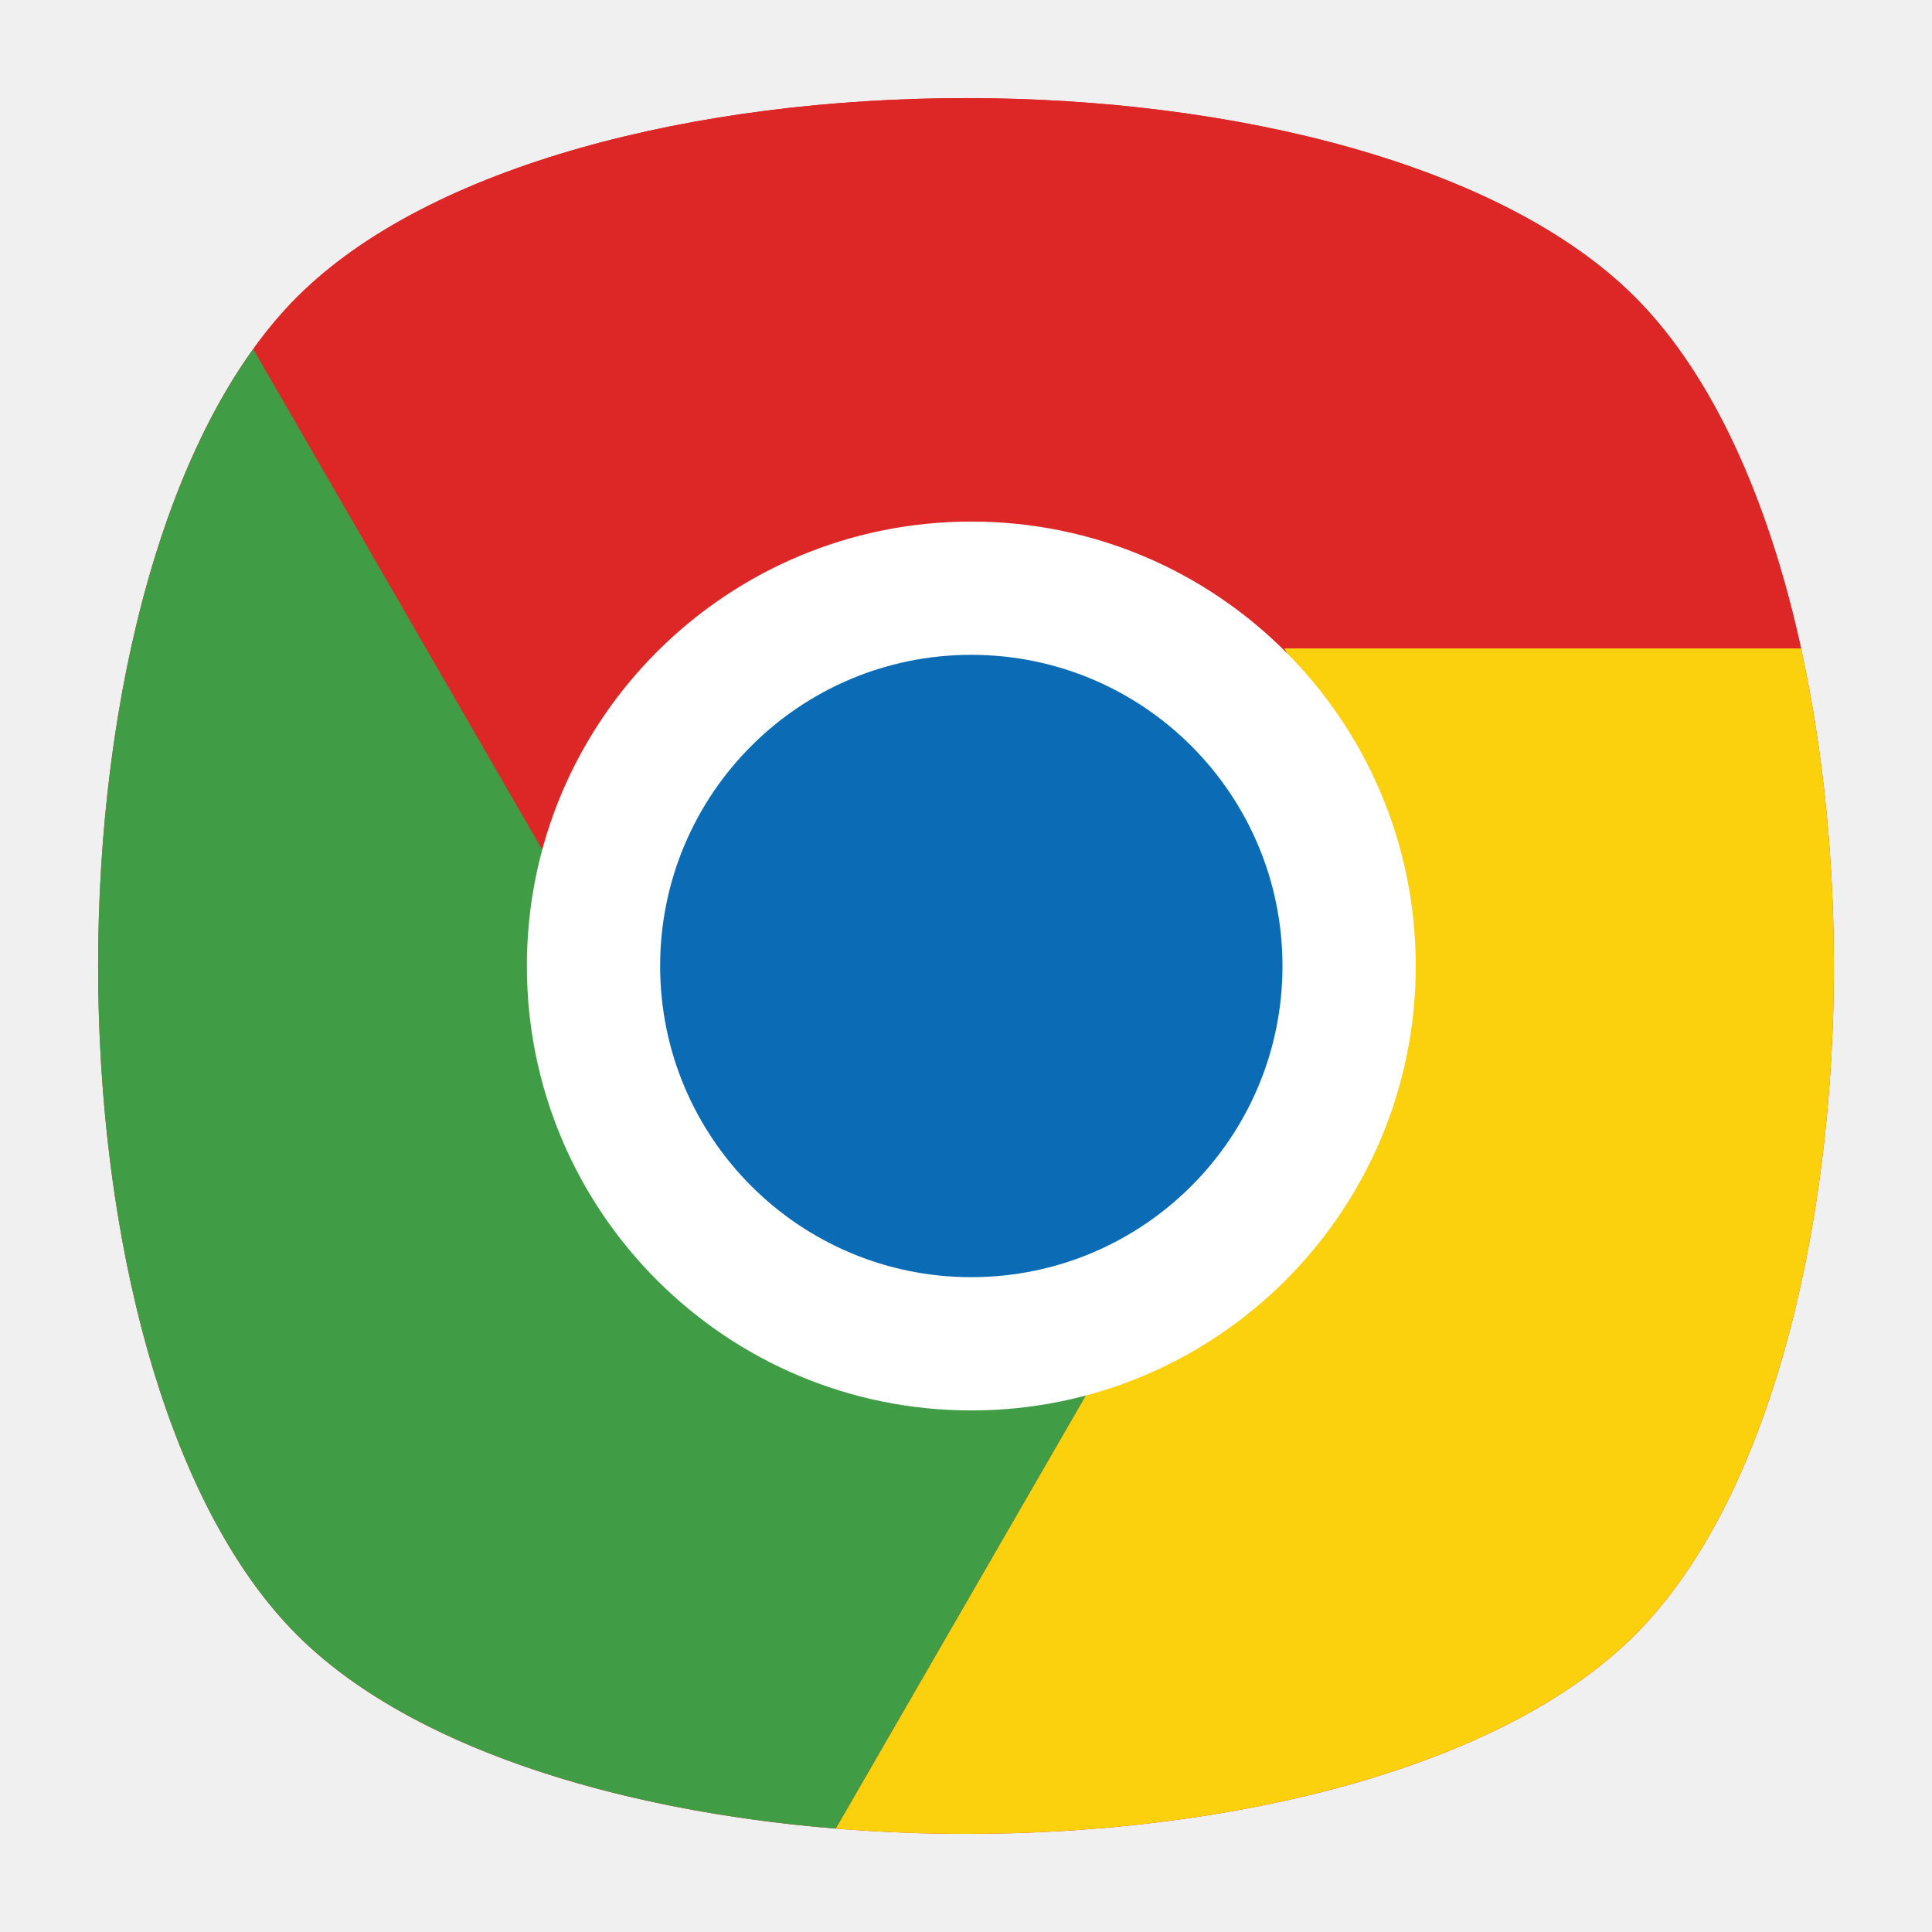
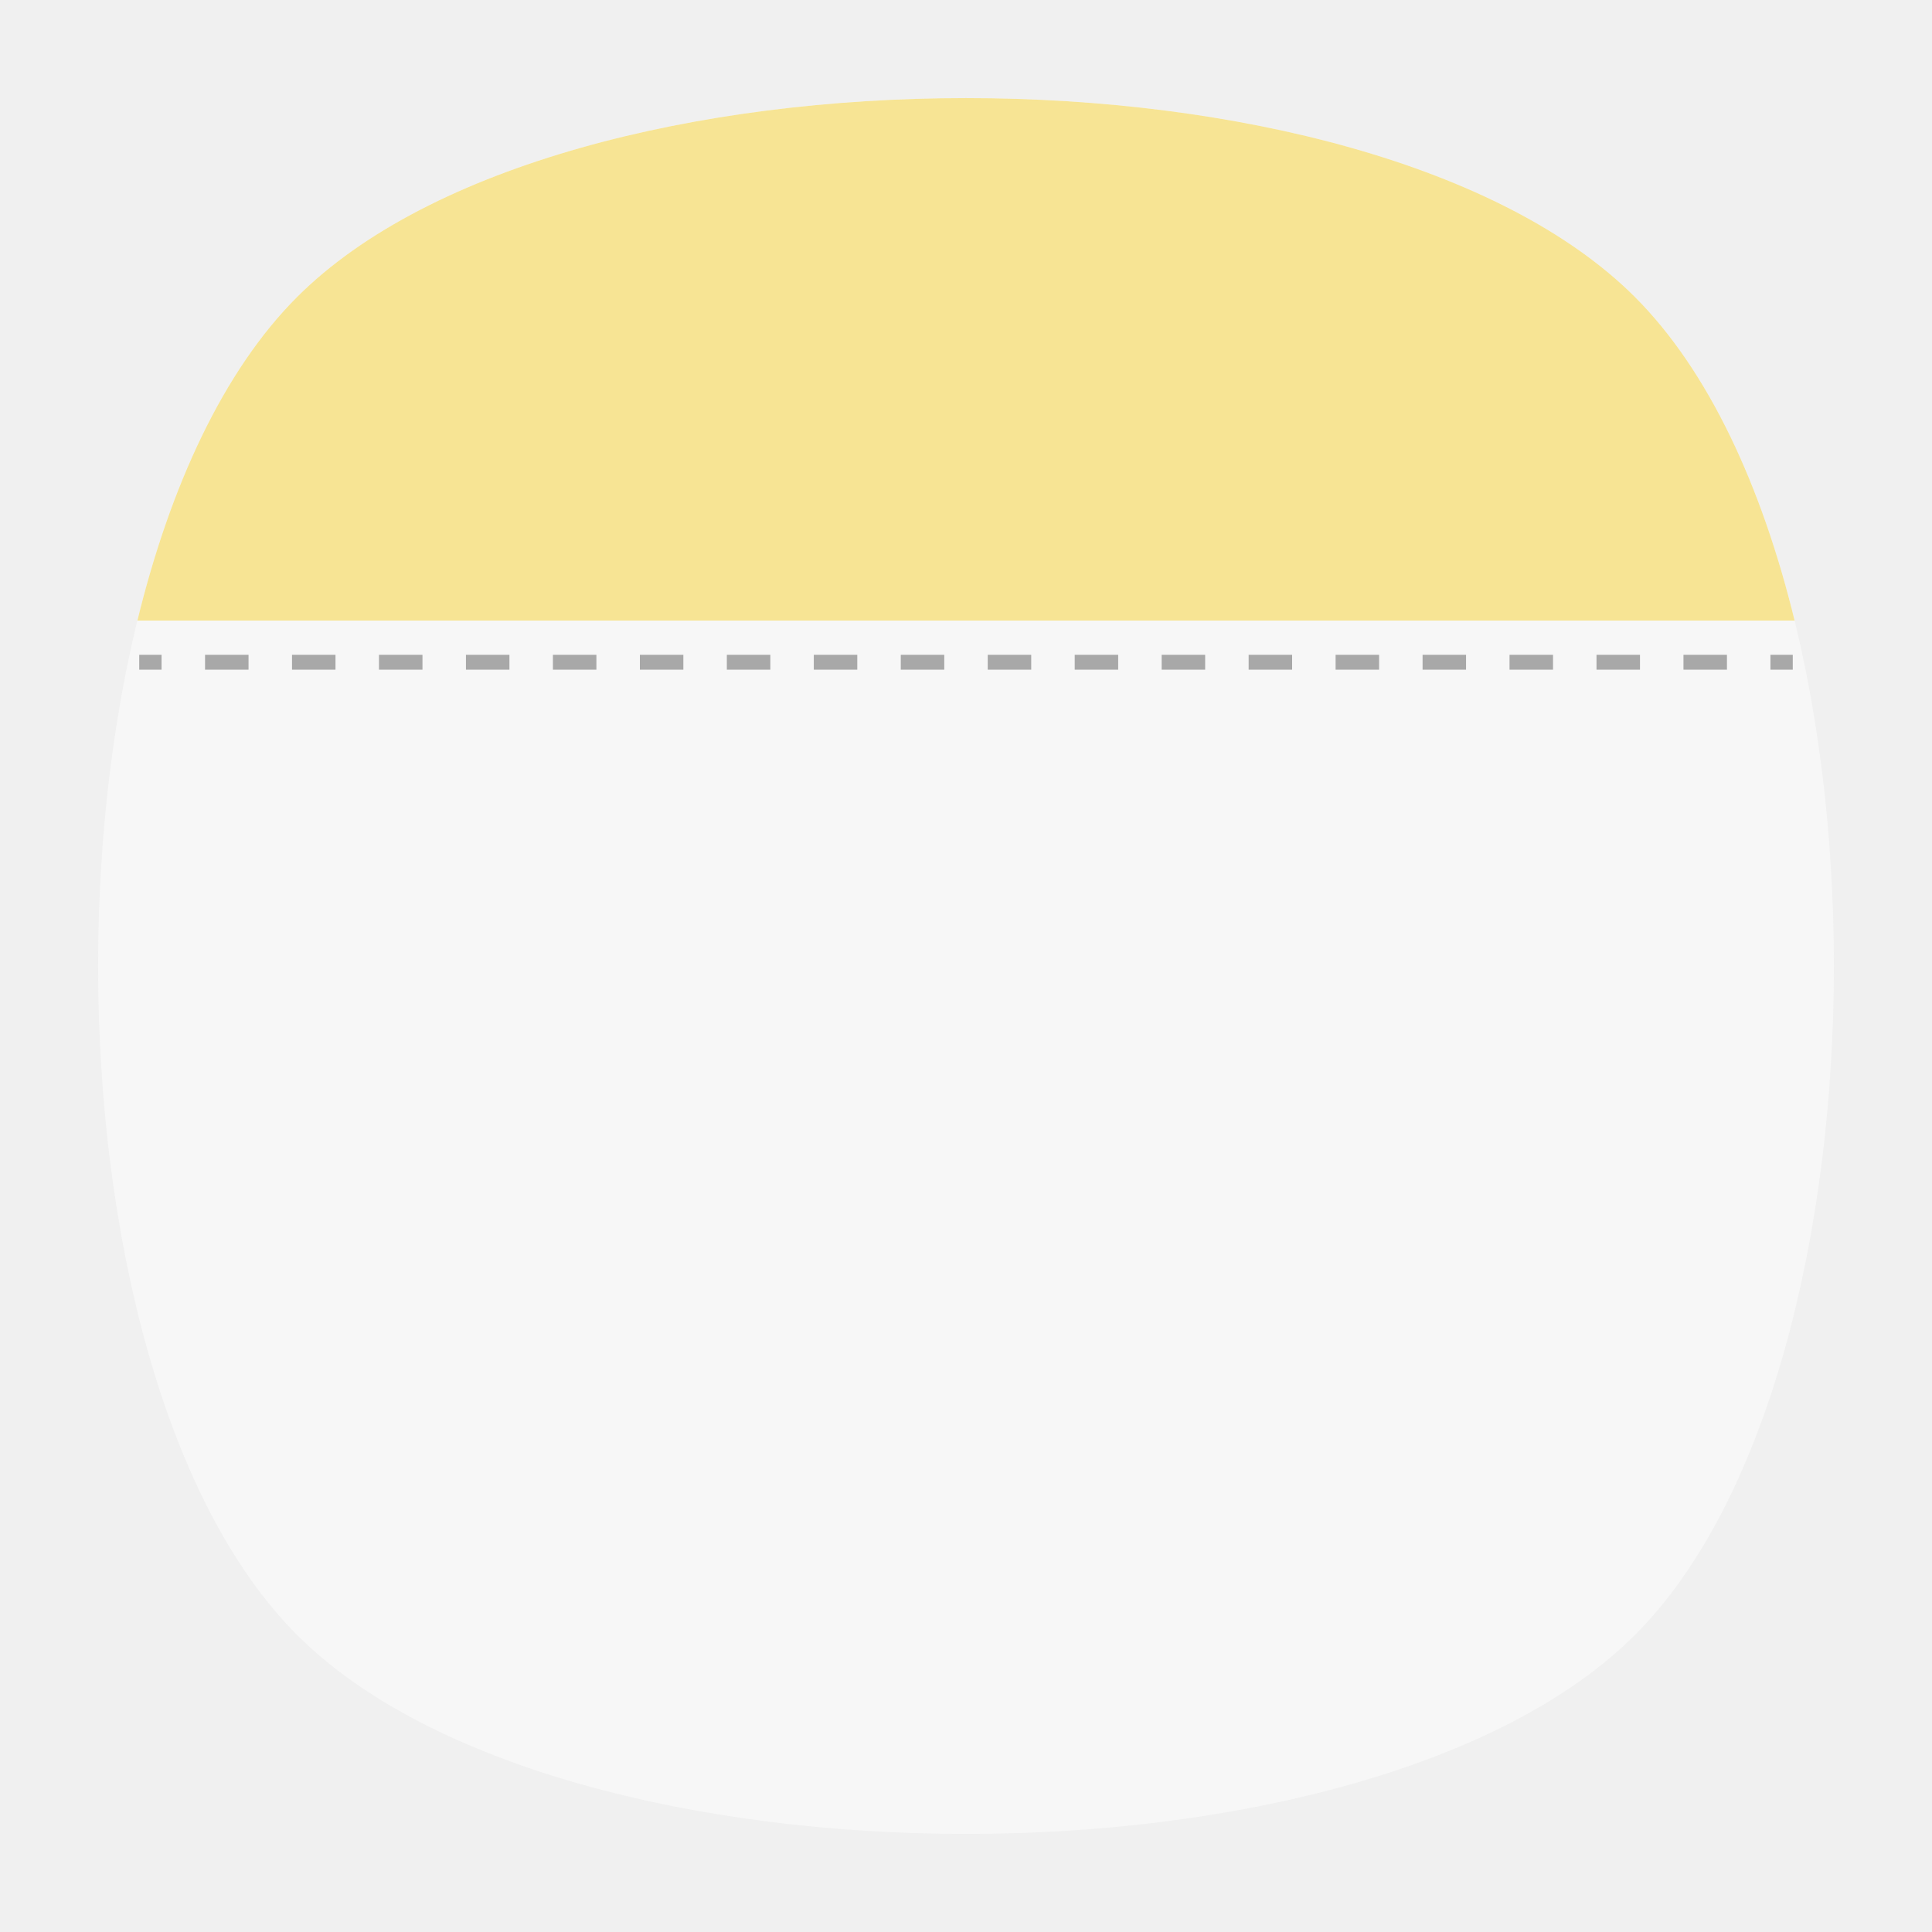
<svg xmlns="http://www.w3.org/2000/svg" viewBox="0 0 640 640" height="640" width="640" xml:space="preserve" version="1.1" id="svg2">
  <defs id="defs6">
    <clipPath id="clipPath16" clipPathUnits="userSpaceOnUse">
      <path id="path18" d="M 0,512 512,512 512,0 0,0 0,512 Z" />
    </clipPath>
    <clipPath id="clipPath24" clipPathUnits="userSpaceOnUse">
      <path id="path26" d="m 18.325,493.744 475.4,0 0,-475.488 -475.4,0 0,475.488 z" />
    </clipPath>
    <clipPath id="clipPath28" clipPathUnits="userSpaceOnUse">
      <path id="path30" d="M 448.99,63.029 C 389.293,3.332 122.807,3.332 63.11,63.029 3.413,122.726 3.413,389.312 63.01,449.009 c 59.597,59.696 326.283,59.596 385.98,0 59.697,-59.597 59.597,-326.283 0,-385.98" />
    </clipPath>
    <radialGradient id="radialGradient36" spreadMethod="pad" gradientTransform="matrix(237.7219,0,0,237.7219,256.025,256)" gradientUnits="userSpaceOnUse" r="1" cy="0" cx="0" fy="0" fx="0">
      <stop id="stop38" offset="0" style="stop-opacity:1;stop-color:#ffffff" />
      <stop id="stop40" offset="0.859" style="stop-opacity:0.141;stop-color:#ffffff" />
      <stop id="stop42" offset="1" style="stop-opacity:0;stop-color:#ffffff" />
    </radialGradient>
    <mask id="mask44" height="1" width="1" y="0" x="0" maskUnits="userSpaceOnUse">
      <g id="g46">
        <g id="g48">
          <g id="g50">
            <g id="g52">
              <path id="path54" style="fill:url(#radialGradient36);stroke:none" d="m -32768,32767 65535,0 0,-65535 -65535,0 0,65535 z" />
            </g>
          </g>
        </g>
      </g>
    </mask>
    <radialGradient id="radialGradient56" spreadMethod="pad" gradientTransform="matrix(237.7219,0,0,237.7219,256.025,256)" gradientUnits="userSpaceOnUse" r="1" cy="0" cx="0" fy="0" fx="0">
      <stop id="stop58" offset="0" style="stop-opacity:1;stop-color:#010101" />
      <stop id="stop60" offset="0.859" style="stop-opacity:1;stop-color:#010101" />
      <stop id="stop62" offset="1" style="stop-opacity:1;stop-color:#010101" />
    </radialGradient>
    <clipPath id="clipPath86" clipPathUnits="userSpaceOnUse">
      <path id="path88" d="m 18.325,493.744 475.4,0 0,-475.488 -475.4,0 0,475.488 z" />
    </clipPath>
    <clipPath id="clipPath90" clipPathUnits="userSpaceOnUse">
      <path id="path92" d="M 448.99,63.029 C 389.293,3.332 122.807,3.332 63.11,63.029 3.413,122.726 3.413,389.312 63.01,449.009 c 59.597,59.696 326.283,59.596 385.98,0 59.697,-59.597 59.597,-326.283 0,-385.98" />
    </clipPath>
    <radialGradient id="radialGradient98" spreadMethod="pad" gradientTransform="matrix(188.2547,188.3612,-130.3588,130.279,256.025,256.0438)" gradientUnits="userSpaceOnUse" r="1" cy="0" cx="0" fy="0" fx="0">
      <stop id="stop100" offset="0" style="stop-opacity:1;stop-color:#ffffff" />
      <stop id="stop102" offset="0.859" style="stop-opacity:0.141;stop-color:#ffffff" />
      <stop id="stop104" offset="1" style="stop-opacity:0;stop-color:#ffffff" />
    </radialGradient>
    <mask id="mask106" height="1" width="1" y="0" x="0" maskUnits="userSpaceOnUse">
      <g id="g108">
        <g id="g110">
          <g id="g112">
            <g id="g114">
              <path id="path116" style="fill:url(#radialGradient98);stroke:none" d="m -32768,32767 65535,0 0,-65535 -65535,0 0,65535 z" />
            </g>
          </g>
        </g>
      </g>
    </mask>
    <radialGradient id="radialGradient118" spreadMethod="pad" gradientTransform="matrix(188.2547,188.3612,-130.3588,130.279,256.025,256.0438)" gradientUnits="userSpaceOnUse" r="1" cy="0" cx="0" fy="0" fx="0">
      <stop id="stop120" offset="0" style="stop-opacity:1;stop-color:#010101" />
      <stop id="stop122" offset="0.859" style="stop-opacity:1;stop-color:#010101" />
      <stop id="stop124" offset="1" style="stop-opacity:1;stop-color:#010101" />
    </radialGradient>
    <clipPath id="clipPath148" clipPathUnits="userSpaceOnUse">
      <path id="path150" d="m 18.275,493.694 475.387,0 0,-475.438 -475.387,0 0,475.438 z" />
    </clipPath>
    <clipPath id="clipPath152" clipPathUnits="userSpaceOnUse">
      <path id="path154" d="m 63.01,63.029 c 59.697,-59.697 326.183,-59.697 385.88,0 59.697,59.697 59.697,326.183 0,385.88 -59.697,59.696 -326.183,59.696 -385.88,0.1 -59.697,-59.597 -59.597,-326.283 0,-385.98" />
    </clipPath>
    <radialGradient id="radialGradient160" spreadMethod="pad" gradientTransform="matrix(-188.2877,188.3942,130.3817,130.3018,255.925,255.9938)" gradientUnits="userSpaceOnUse" r="1" cy="0" cx="0" fy="0" fx="0">
      <stop id="stop162" offset="0" style="stop-opacity:1;stop-color:#ffffff" />
      <stop id="stop164" offset="0.859" style="stop-opacity:0.141;stop-color:#ffffff" />
      <stop id="stop166" offset="1" style="stop-opacity:0;stop-color:#ffffff" />
    </radialGradient>
    <mask id="mask168" height="1" width="1" y="0" x="0" maskUnits="userSpaceOnUse">
      <g id="g170">
        <g id="g172">
          <g id="g174">
            <g id="g176">
              <path id="path178" style="fill:url(#radialGradient160);stroke:none" d="m -32768,32767 65535,0 0,-65535 -65535,0 0,65535 z" />
            </g>
          </g>
        </g>
      </g>
    </mask>
    <radialGradient id="radialGradient180" spreadMethod="pad" gradientTransform="matrix(-188.2877,188.3942,130.3817,130.3018,255.925,255.9938)" gradientUnits="userSpaceOnUse" r="1" cy="0" cx="0" fy="0" fx="0">
      <stop id="stop182" offset="0" style="stop-opacity:1;stop-color:#010101" />
      <stop id="stop184" offset="0.859" style="stop-opacity:1;stop-color:#010101" />
      <stop id="stop186" offset="1" style="stop-opacity:1;stop-color:#010101" />
    </radialGradient>
+     <linearGradient id="linearGradient218" spreadMethod="pad" gradientTransform="matrix(0,459.999,459.999,0,256.0002,26.0005)" gradientUnits="userSpaceOnUse" y2="0" x2="1" y1="0" x1="0">
+       <stop id="stop220" offset="0" style="stop-opacity:1;stop-color:#f7f7f7" />
+       <stop id="stop222" offset="1" style="stop-opacity:1;stop-color:#f7f7f7" />
+     </linearGradient>
+     <clipPath id="clipPath230" clipPathUnits="userSpaceOnUse">
+       <path id="path232" d="M 0,512 512,512 512,0 0,0 0,512 Z" />
+     </clipPath>
  </defs>
  <g transform="matrix(1.25,0,0,-1.25,0,640)" id="g10">
    <g id="g12">
      <g clip-path="url(#clipPath16)" id="g14">
        <g id="g20">
          <g id="g22" />
          <g id="g64">
            <g style="opacity:0.4" id="g66" clip-path="url(#clipPath24)">
              <g id="g68">
                <g id="g70" clip-path="url(#clipPath28)">
                  <g id="g72">
                    <g id="g74" />
                    <g id="g76" mask="url(#mask44)">
                      <g id="g78">
                        <path id="path80" style="fill:url(#radialGradient56);stroke:none" d="M 448.99,63.029 C 389.293,3.332 122.807,3.332 63.11,63.029 3.413,122.726 3.413,389.312 63.01,449.009 c 59.597,59.696 326.283,59.596 385.98,0 59.697,-59.597 59.597,-326.283 0,-385.98" />
                      </g>
                    </g>
                  </g>
                </g>
              </g>
            </g>
          </g>
        </g>
        <g id="g82">
          <g id="g84" />
          <g id="g126">
            <g style="opacity:0.4" id="g128" clip-path="url(#clipPath86)">
              <g id="g130">
                <g id="g132" clip-path="url(#clipPath90)">
                  <g id="g134">
                    <g id="g136" />
                    <g id="g138" mask="url(#mask106)">
                      <g id="g140">
                        <path id="path142" style="fill:url(#radialGradient118);stroke:none" d="M 448.99,63.029 C 389.293,3.332 122.807,3.332 63.11,63.029 3.413,122.726 3.413,389.312 63.01,449.009 c 59.597,59.696 326.283,59.596 385.98,0 59.697,-59.597 59.597,-326.283 0,-385.98" />
                      </g>
                    </g>
                  </g>
                </g>
              </g>
            </g>
          </g>
        </g>
        <g id="g144">
          <g id="g146" />
          <g id="g188">
            <g style="opacity:0.4" id="g190" clip-path="url(#clipPath148)">
              <g id="g192">
                <g id="g194" clip-path="url(#clipPath152)">
                  <g id="g196">
                    <g id="g198" />
                    <g id="g200" mask="url(#mask168)">
                      <g id="g202">
                        <path id="path204" style="fill:url(#radialGradient180);stroke:none" d="m 63.01,63.029 c 59.697,-59.697 326.183,-59.697 385.88,0 59.697,59.697 59.697,326.183 0,385.88 -59.697,59.696 -326.183,59.696 -385.88,0.1 -59.697,-59.597 -59.597,-326.283 0,-385.98" />
                      </g>
                    </g>
                  </g>
                </g>
              </g>
            </g>
          </g>
        </g>
-         <g transform="translate(433.2792,78.7208)" id="g206">
-           <path id="path208" style="fill:#dd2727;fill-opacity:1;fill-rule:nonzero;stroke:none" d="m 0,0 c -70.294,-70.294 -284.264,-70.294 -354.558,0 -70.295,70.294 -70.295,284.264 0,354.558 70.294,70.295 284.264,70.295 354.558,0 C 70.294,284.264 70.294,70.294 0,0" />
+       </g>
+     </g>
+     <g id="g206">
+       <g id="g208">
+         <g id="g214">
+           <g id="g216">
+             <path id="path224" style="fill:url(#linearGradient218);stroke:none" d="M 78.721,433.279 C 8.427,362.985 8.427,149.015 78.721,78.721 l 0,0 c 70.294,-70.294 284.264,-70.294 354.558,0 l 0,0 c 70.295,70.294 70.294,284.264 0,354.558 l 0,0 C 398.132,468.426 327.066,486 256,486 l 0,0 C 184.934,486 113.868,468.426 78.721,433.279" />
+           </g>
        </g>
-         <g transform="translate(433.2792,433.2792)" id="g210">
-           <path id="path212" style="fill:#dd2727;fill-opacity:1;fill-rule:nonzero;stroke:none" d="m 0,0 c -70.294,70.294 -284.264,70.294 -354.558,0 -4.027,-4.027 -7.812,-8.546 -11.377,-13.461 l 76.852,-133.112 c 13.495,49.878 59.064,86.575 113.21,86.575 31.757,0 60.56,-12.627 81.678,-33.128 l 1.285,0 61.106,0 75.834,0 C 35.554,-54.429 20.878,-20.878 0,0" />
+       </g>
+     </g>
+     <g id="g226">
+       <g clip-path="url(#clipPath230)" id="g228">
+         <g transform="translate(78.721,433.2791)" id="g234">
+           <path id="path236" style="fill:#f7e494;fill-opacity:1;fill-rule:nonzero;stroke:none" d="m 0,0 c -19.534,-19.534 -33.631,-50.171 -42.309,-85.729 l 439.176,0 C 388.189,-50.171 374.092,-19.534 354.558,0 284.264,70.294 70.294,70.294 0,0" />
        </g>
-         <g transform="translate(288.0797,142.7796)" id="g214">
-           <path id="path216" style="fill:#fbd10e;fill-opacity:1;fill-rule:nonzero;stroke:none" d="m 0,0 -66.612,-115.375 c 81.523,-6.65 170.945,10.45 211.812,51.316 49.416,49.417 64.093,169.838 44.03,261.433 l -75.835,0 -61.105,0 1.774,-3.074 c 12.874,-13.451 22.573,-29.962 27.904,-48.331 l 0.875,-1.514 -0.305,-0.529 c 2.648,-9.787 4.07,-20.08 4.07,-30.706 C 86.608,59.062 49.894,13.485 0,0" />
-         </g>
-         <g transform="translate(67.0986,419.4841)" id="g218">
-           <path id="path220" style="fill:#409d46;fill-opacity:1;fill-rule:nonzero;stroke:none" d="m 0,0 c -58.421,-81.097 -54.554,-274.588 11.622,-340.763 29.428,-29.429 84.04,-46.529 142.747,-51.317 l 66.612,115.375 c -9.778,-2.641 -20.059,-4.06 -30.673,-4.06 -64.773,0 -117.281,52.508 -117.281,117.281 0,10.44 1.371,20.557 3.93,30.191 L 0,0 Z" />
-         </g>
-         <g transform="translate(257.4064,373.281)" id="g222">
-           <path id="path224" style="fill:#ffffff;fill-opacity:1;fill-rule:nonzero;stroke:none" d="m 0,0 c 64.773,0 117.281,-52.509 117.281,-117.281 0,-64.773 -52.508,-117.281 -117.281,-117.281 -64.773,0 -117.281,52.508 -117.281,117.281 C -117.281,-52.509 -64.773,0 0,0" />
-         </g>
-         <g transform="translate(257.4064,373.281)" id="g226">
-           <path id="path228" style="fill:none;stroke:#ffffff;stroke-width:1;stroke-linecap:butt;stroke-linejoin:miter;stroke-miterlimit:4;stroke-dasharray:none;stroke-opacity:1" d="m 0,0 c 64.773,0 117.281,-52.509 117.281,-117.281 0,-64.773 -52.508,-117.281 -117.281,-117.281 -64.773,0 -117.281,52.508 -117.281,117.281 C -117.281,-52.509 -64.773,0 0,0 Z" />
-         </g>
-         <g transform="translate(257.4064,338.9628)" id="g230">
-           <path id="path232" style="fill:#0b6cb5;fill-opacity:1;fill-rule:nonzero;stroke:none" d="m 0,0 c 45.819,0 82.963,-37.144 82.963,-82.963 0,-45.819 -37.144,-82.963 -82.963,-82.963 -45.819,0 -82.963,37.144 -82.963,82.963 C -82.963,-37.144 -45.819,0 0,0" />
-         </g>
-         <g transform="translate(257.4064,338.9628)" id="g234">
-           <path id="path236" style="fill:none;stroke:#ffffff;stroke-width:1;stroke-linecap:butt;stroke-linejoin:miter;stroke-miterlimit:4;stroke-dasharray:none;stroke-opacity:1" d="m 0,0 c 45.819,0 82.963,-37.144 82.963,-82.963 0,-45.819 -37.144,-82.963 -82.963,-82.963 -45.819,0 -82.963,37.144 -82.963,82.963 C -82.963,-37.144 -45.819,0 0,0 Z" />
-         </g>
+         <path id="path238" style="fill:#a8a8a8;fill-opacity:1;fill-rule:nonzero;stroke:none" d="m 36.898,338.473 5.919,0 0,-3.946 -5.919,0 0,3.946 z" />
+         <path id="path240" style="fill:#a8a8a8;fill-opacity:1;fill-rule:nonzero;stroke:none" d="m 65.863,334.527 -11.523,0 0,3.946 11.523,0 0,-3.946 z m 23.048,0 -11.524,0 0,3.946 11.523,0 0,-3.946 0.001,0 z m 23.046,0 -11.523,0 0,3.946 11.523,0 0,-3.946 z m 23.048,0 -11.523,0 0,3.946 11.523,0 0,-3.946 z m 23.046,0 -11.523,0 0,3.946 11.523,0 0,-3.946 z m 23.047,0 -11.523,0 0,3.946 11.523,0 0,-3.946 z m 23.047,0 -11.523,0 0,3.946 11.523,0 0,-3.946 z m 23.046,0 -11.523,0 0,3.946 11.523,0 0,-3.946 z m 23.048,0 -11.524,0 0,3.946 11.524,0 0,-3.946 z m 23.045,0 -11.523,0 0,3.946 11.523,0 0,-3.946 z m 23.049,0 -11.524,0 0,3.946 11.524,0 0,-3.946 z m 23.046,0 -11.524,0 0,3.946 11.524,0 0,-3.946 z m 23.047,0 -11.524,0 0,3.946 11.524,0 0,-3.946 z m 23.047,0 -11.524,0 0,3.946 11.524,0 0,-3.946 z m 23.047,0 -11.524,0 0,3.946 11.524,0 0,-3.946 z m 23.046,0 -11.523,0 0,3.946 11.523,0 0,-3.946 z m 23.047,0 -11.523,0 0,3.946 11.523,0 0,-3.946 z m 23.047,0 -11.523,0 0,3.946 11.523,0 0,-3.946 z" />
+         <path id="path242" style="fill:#a8a8a8;fill-opacity:1;fill-rule:nonzero;stroke:none" d="m 469.183,338.473 5.919,0 0,-3.946 -5.919,0 0,3.946 z" />
      </g>
    </g>
  </g>
</svg>
